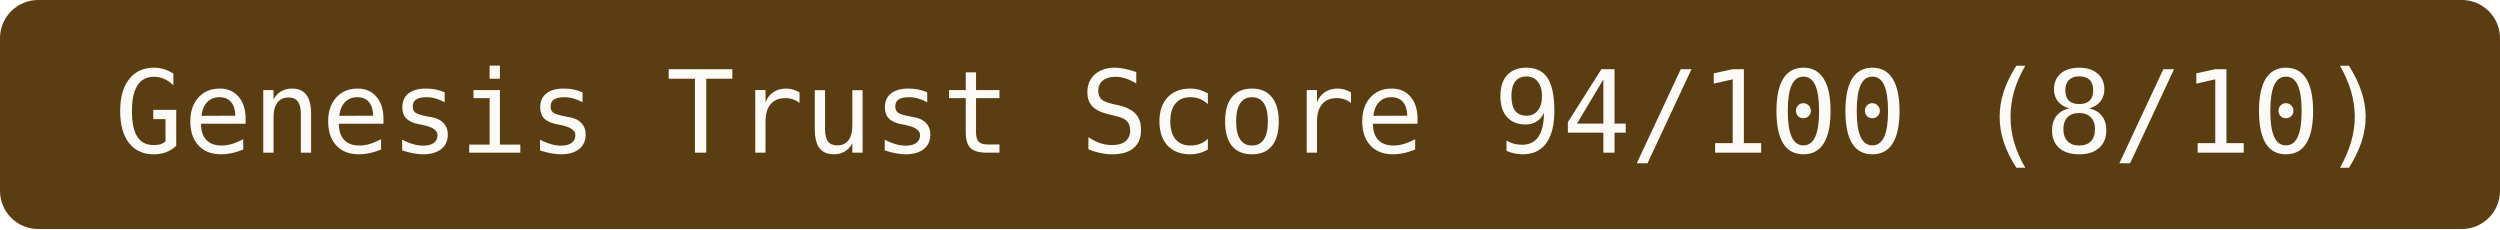
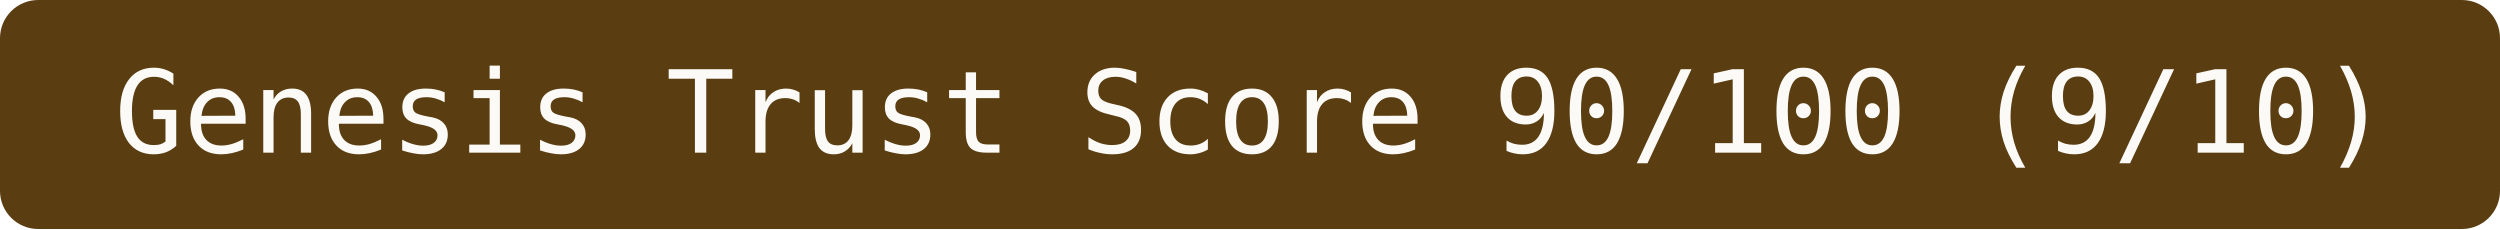
- <svg xmlns="http://www.w3.org/2000/svg" width="262" height="24" role="img" aria-label="Genesis Trust Score 94/100 (8/10)">
+ <svg xmlns="http://www.w3.org/2000/svg" width="262" height="24" role="img" aria-label="Genesis Trust Score 90/100 (9/10)">
  <rect width="100%" height="100%" rx="4" fill="#5a3d10" />
-   <text x="12" y="16" font-family="IBM Plex Mono, monospace" font-size="12" fill="#FBFAF6">Genesis Trust Score 94/100 (8/10)</text>
+   <text x="12" y="16" font-family="IBM Plex Mono, monospace" font-size="12" fill="#FBFAF6">Genesis Trust Score 90/100 (9/10)</text>
</svg>
